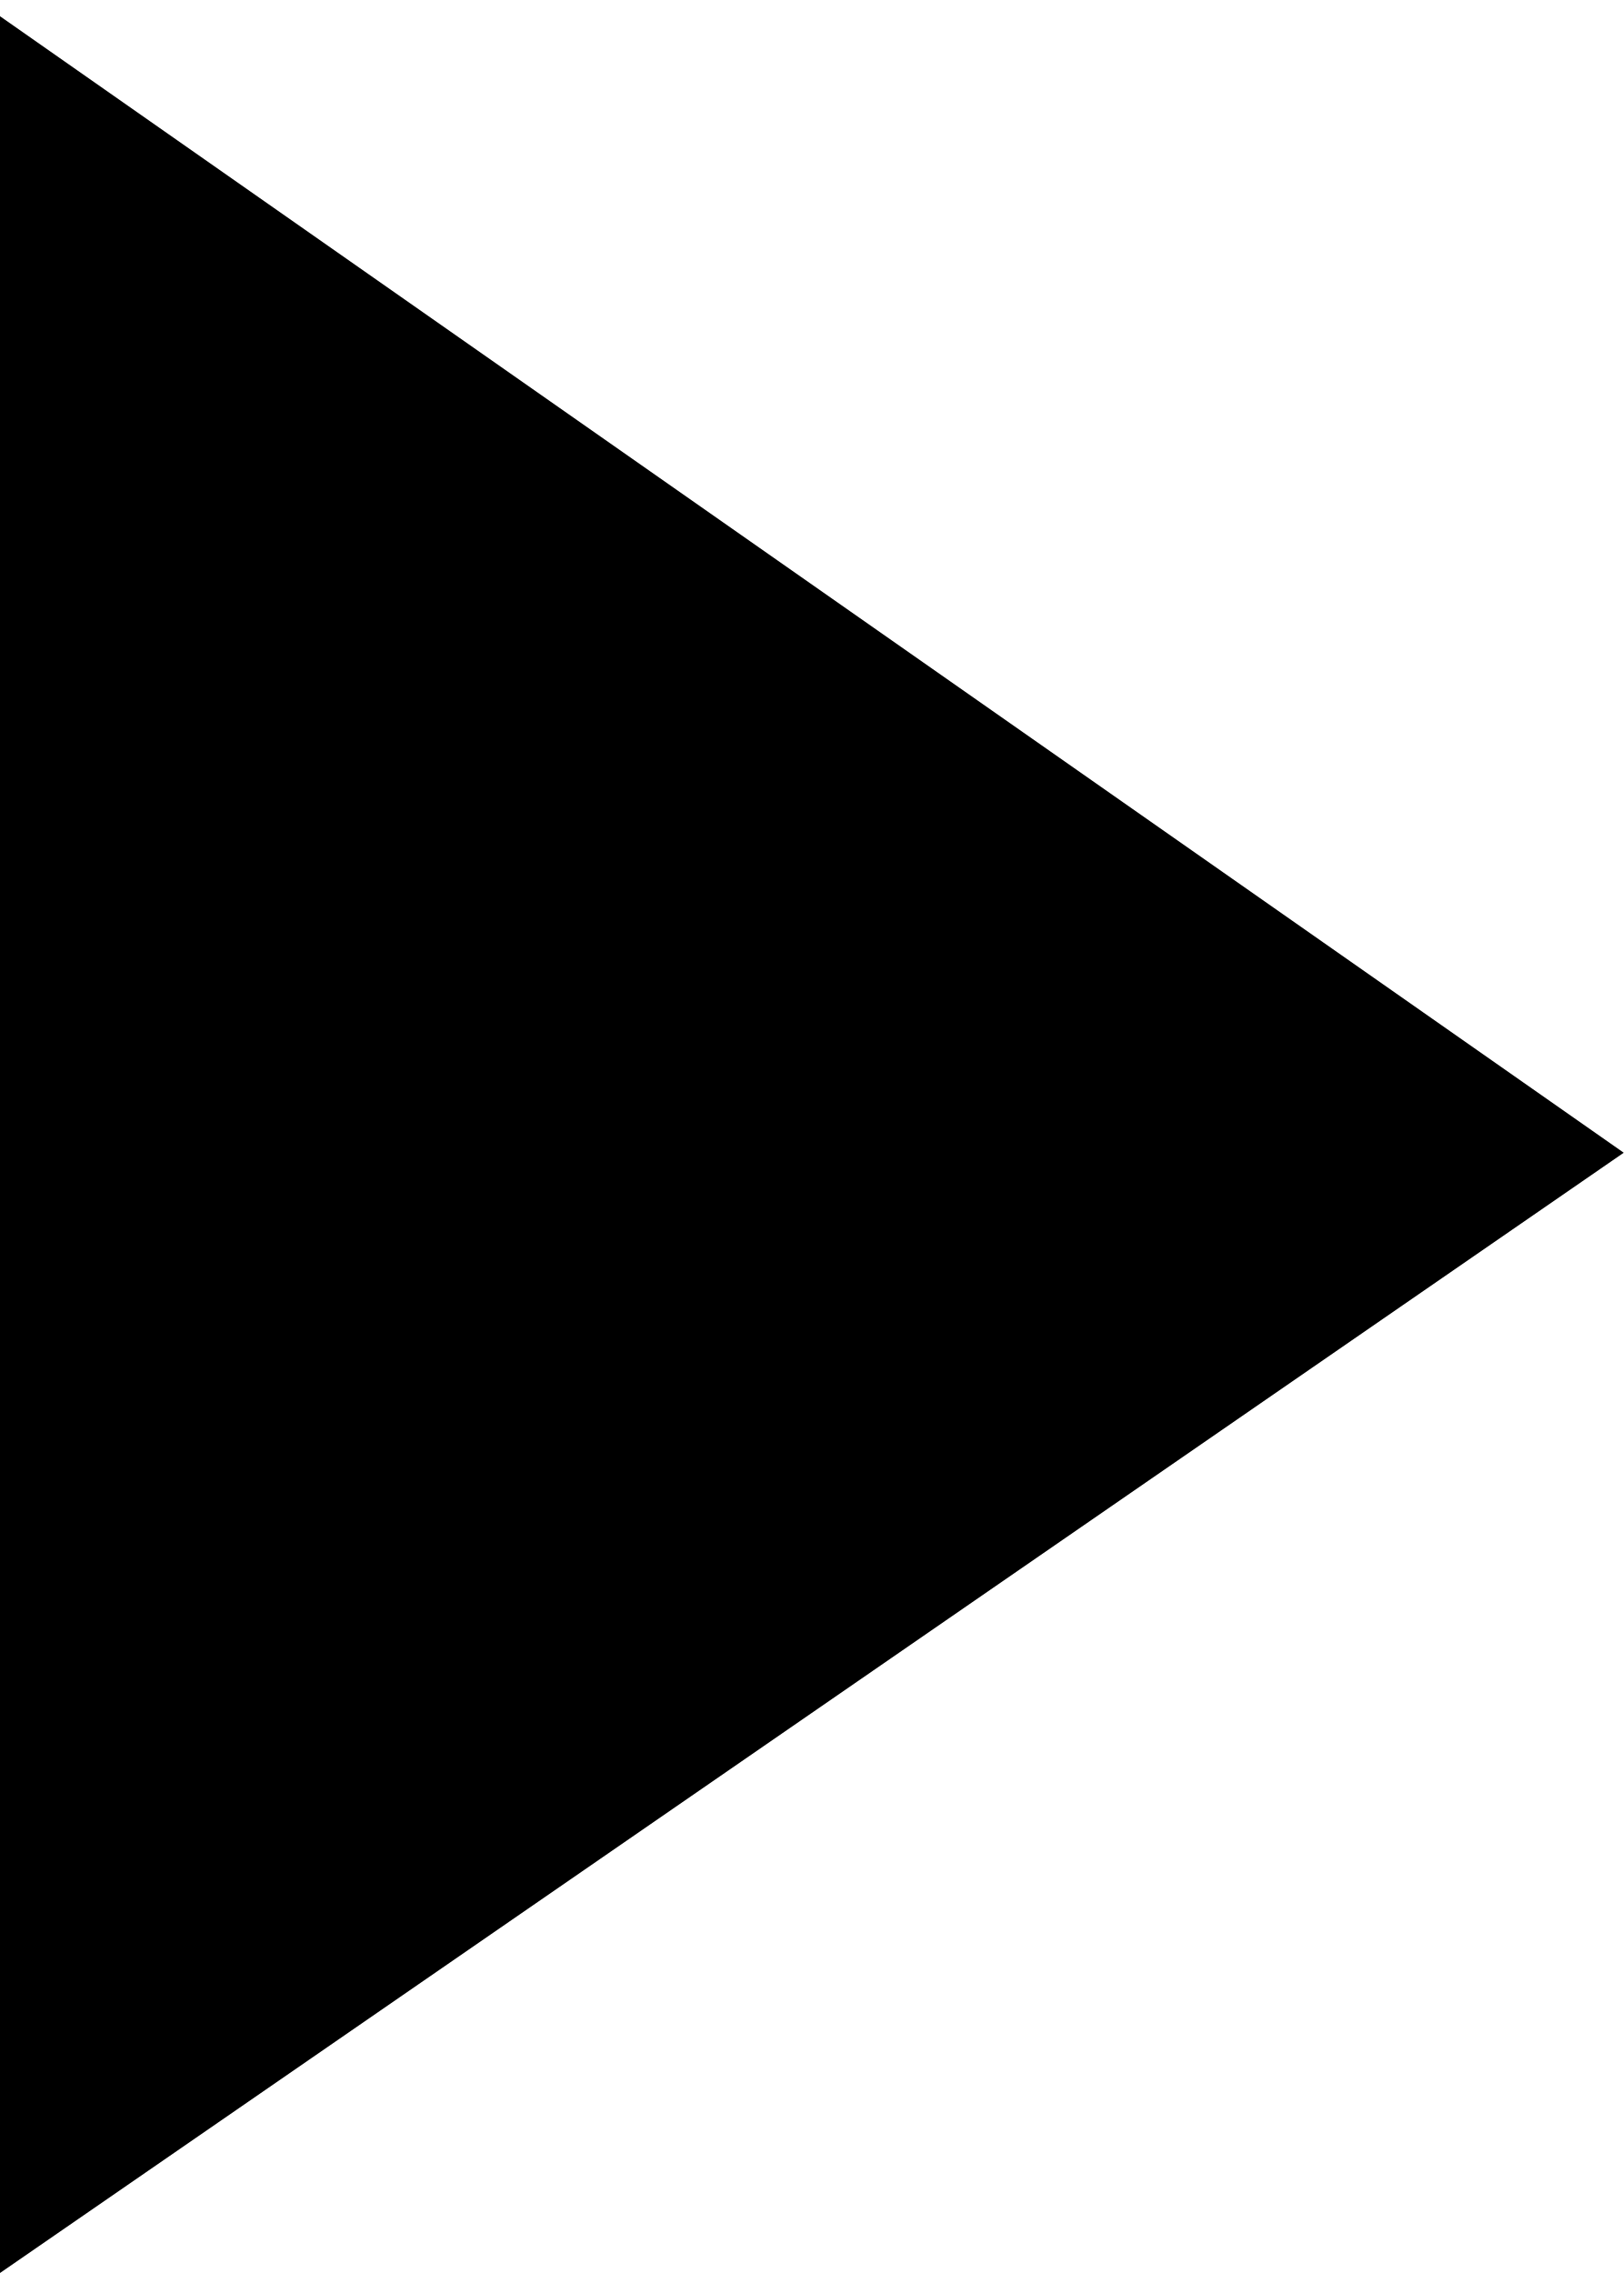
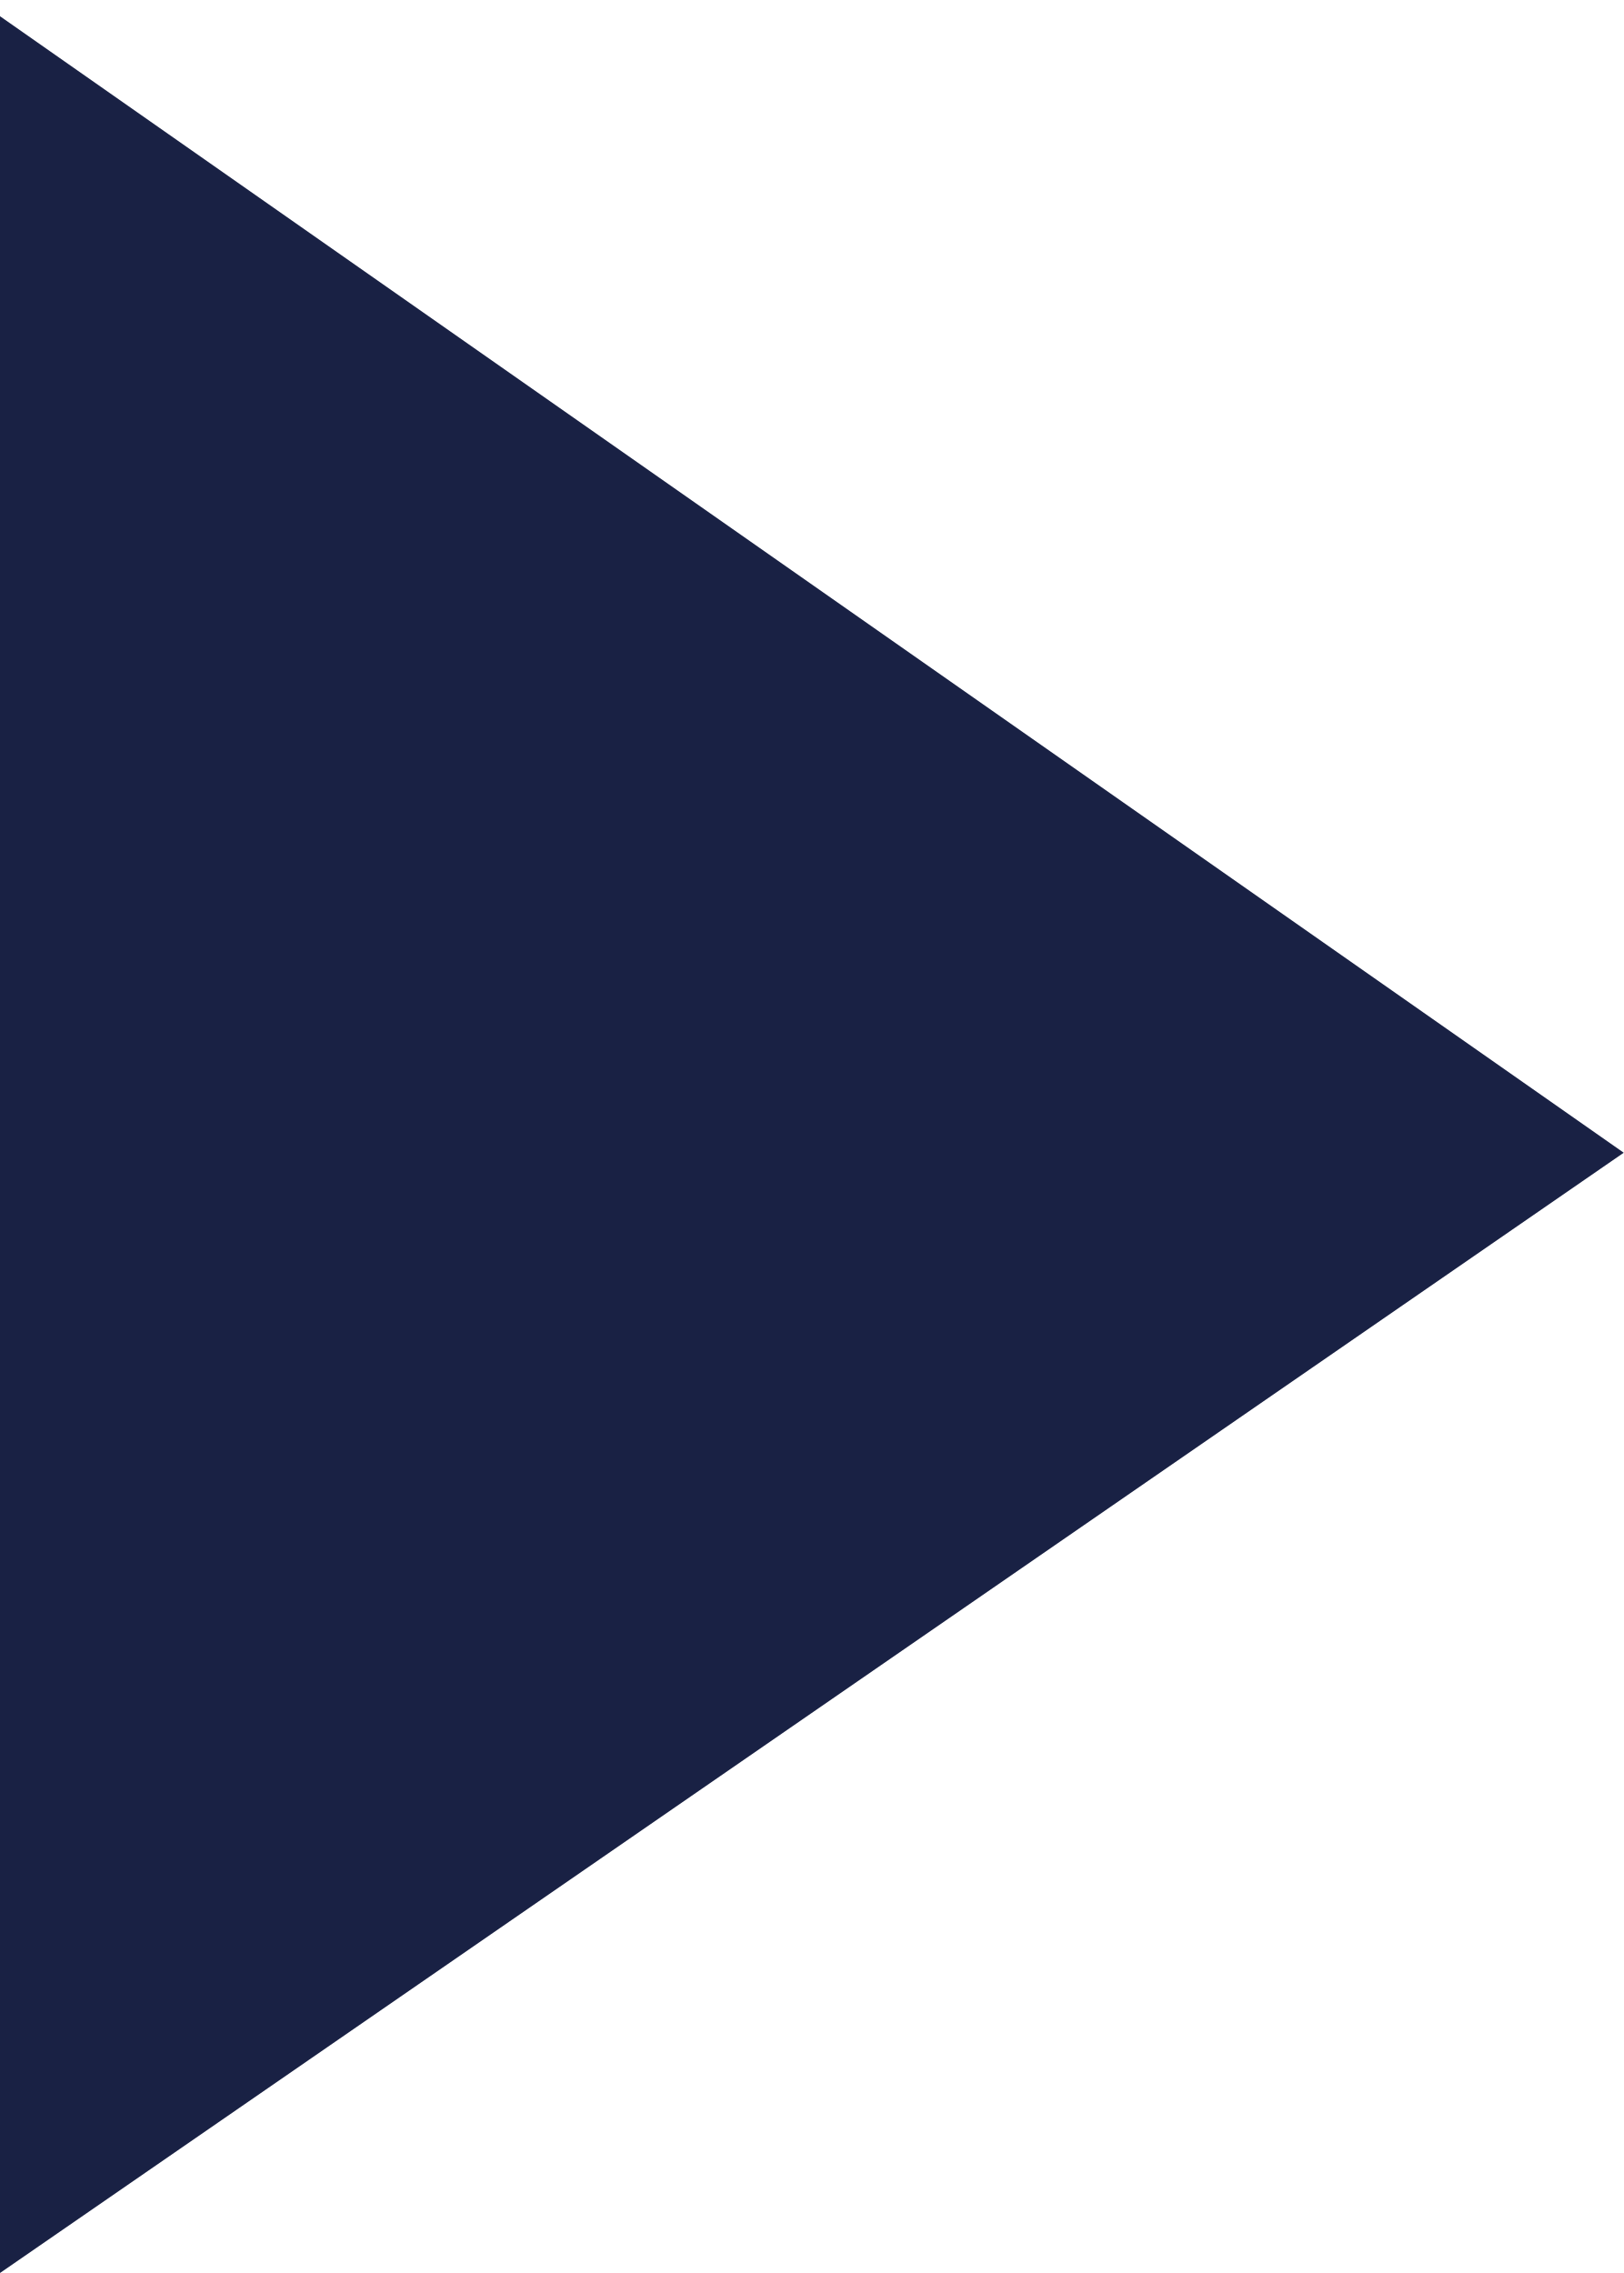
- <svg xmlns="http://www.w3.org/2000/svg" version="1.1" id="Layer_1" x="0px" y="0px" viewBox="0 0 10 14" style="enable-background:new 0 0 10 14;" xml:space="preserve">
+ <svg xmlns="http://www.w3.org/2000/svg" fill="#192144" version="1.1" id="Layer_1" x="0px" y="0px" viewBox="0 0 10 14" style="enable-background:new 0 0 10 14;" xml:space="preserve">
  <polygon points="0,14 0,0.1 10,7.1 " />
</svg>
